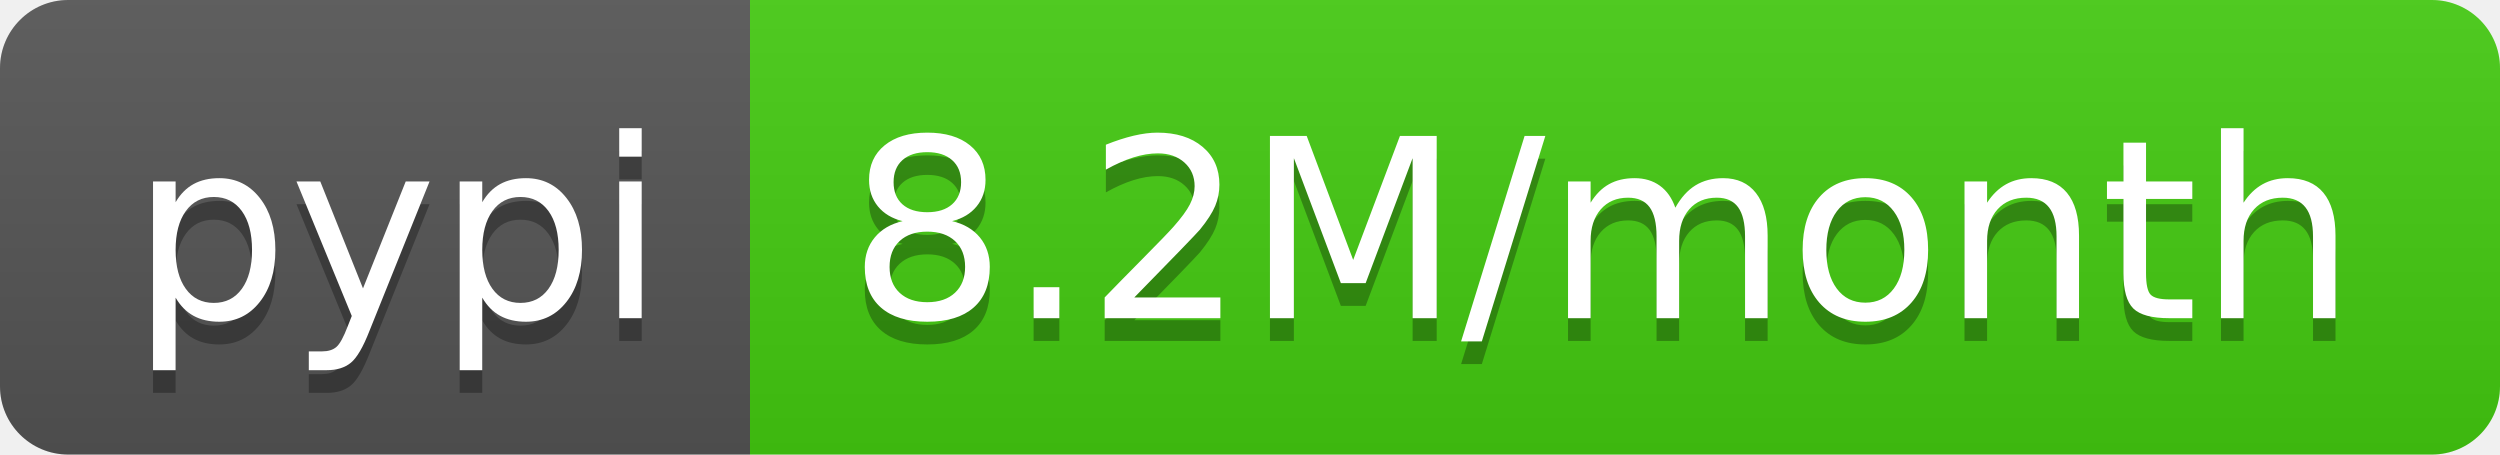
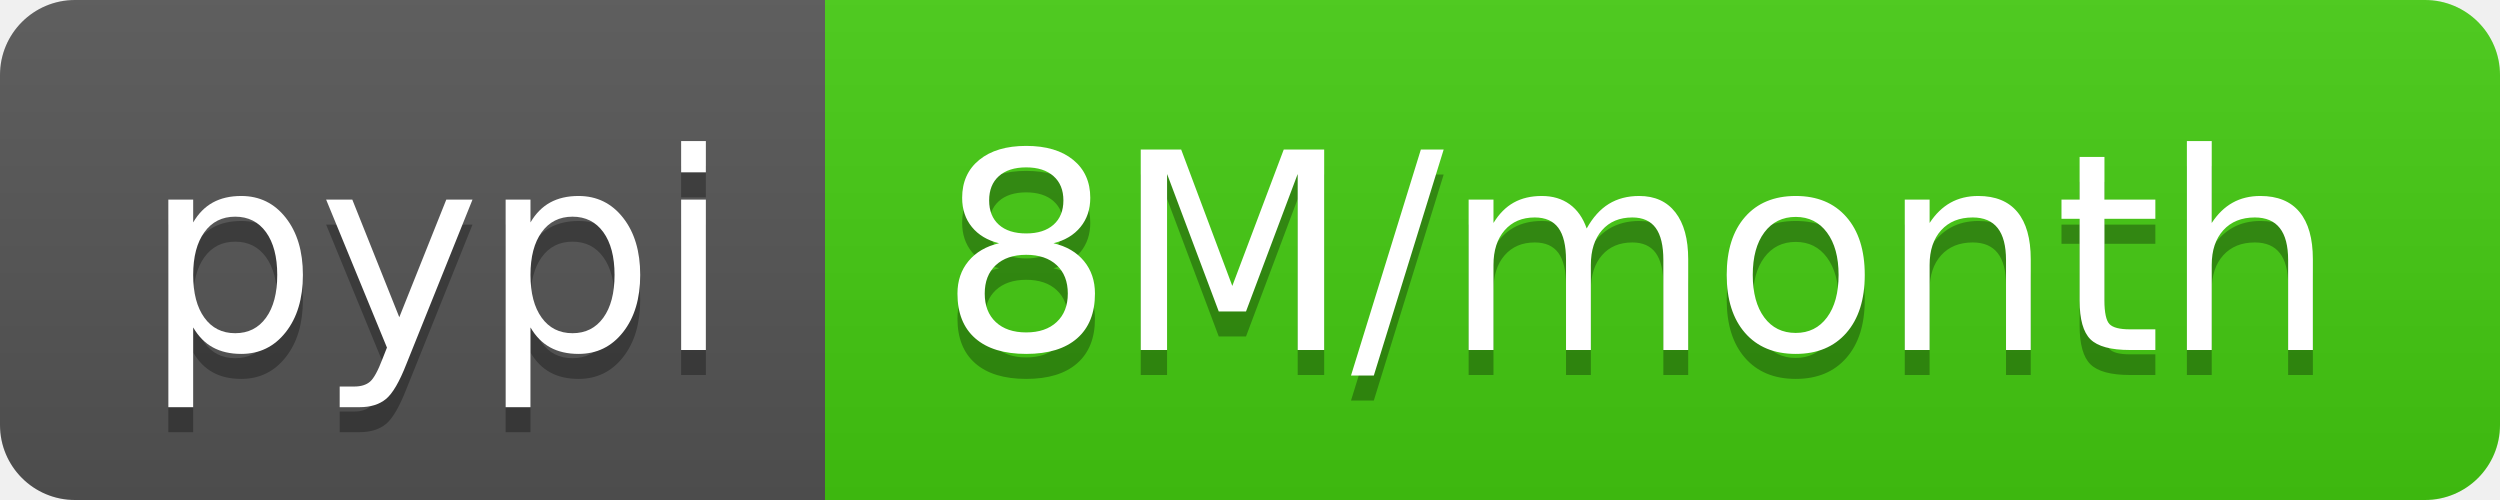
- <svg xmlns="http://www.w3.org/2000/svg" width="110" height="20">
+ <svg xmlns="http://www.w3.org/2000/svg" width="100" height="20">
  <linearGradient id="b" x2="0" y2="100%">
    <stop offset="0" stop-color="#bbb" stop-opacity=".1" />
    <stop offset="1" stop-opacity=".1" />
  </linearGradient>
  <clipPath id="a">
-     <rect width="110" height="20" rx="3" fill="#fff" />
+     <rect width="100" height="20" rx="3" fill="#fff" />
  </clipPath>
  <g clip-path="url(#a)">
    <path fill="#555" d="M0 0h33v20H0z" />
-     <path fill="#4c1" d="M33 0h77v20H33z" />
-     <path fill="url(#b)" d="M0 0h110v20H0z" />
+     <path fill="#4c1" d="M33 0h67v20H33z" />
+     <path fill="url(#b)" d="M0 0h100v20H0z" />
  </g>
  <g fill="#fff" text-anchor="middle" font-family="DejaVu Sans,Verdana,Geneva,sans-serif" font-size="110">
    <text x="175" y="150" fill="#010101" fill-opacity=".3" transform="scale(.1)" textLength="230">pypi</text>
    <text x="175" y="140" transform="scale(.1)" textLength="230">pypi</text>
-     <text x="705" y="150" fill="#010101" fill-opacity=".3" transform="scale(.1)" textLength="670">8.2M/month</text>
-     <text x="705" y="140" transform="scale(.1)" textLength="670">8.2M/month</text>
+     <text x="655" y="150" fill="#010101" fill-opacity=".3" transform="scale(.1)" textLength="570">8M/month</text>
+     <text x="655" y="140" transform="scale(.1)" textLength="570">8M/month</text>
  </g>
</svg>
